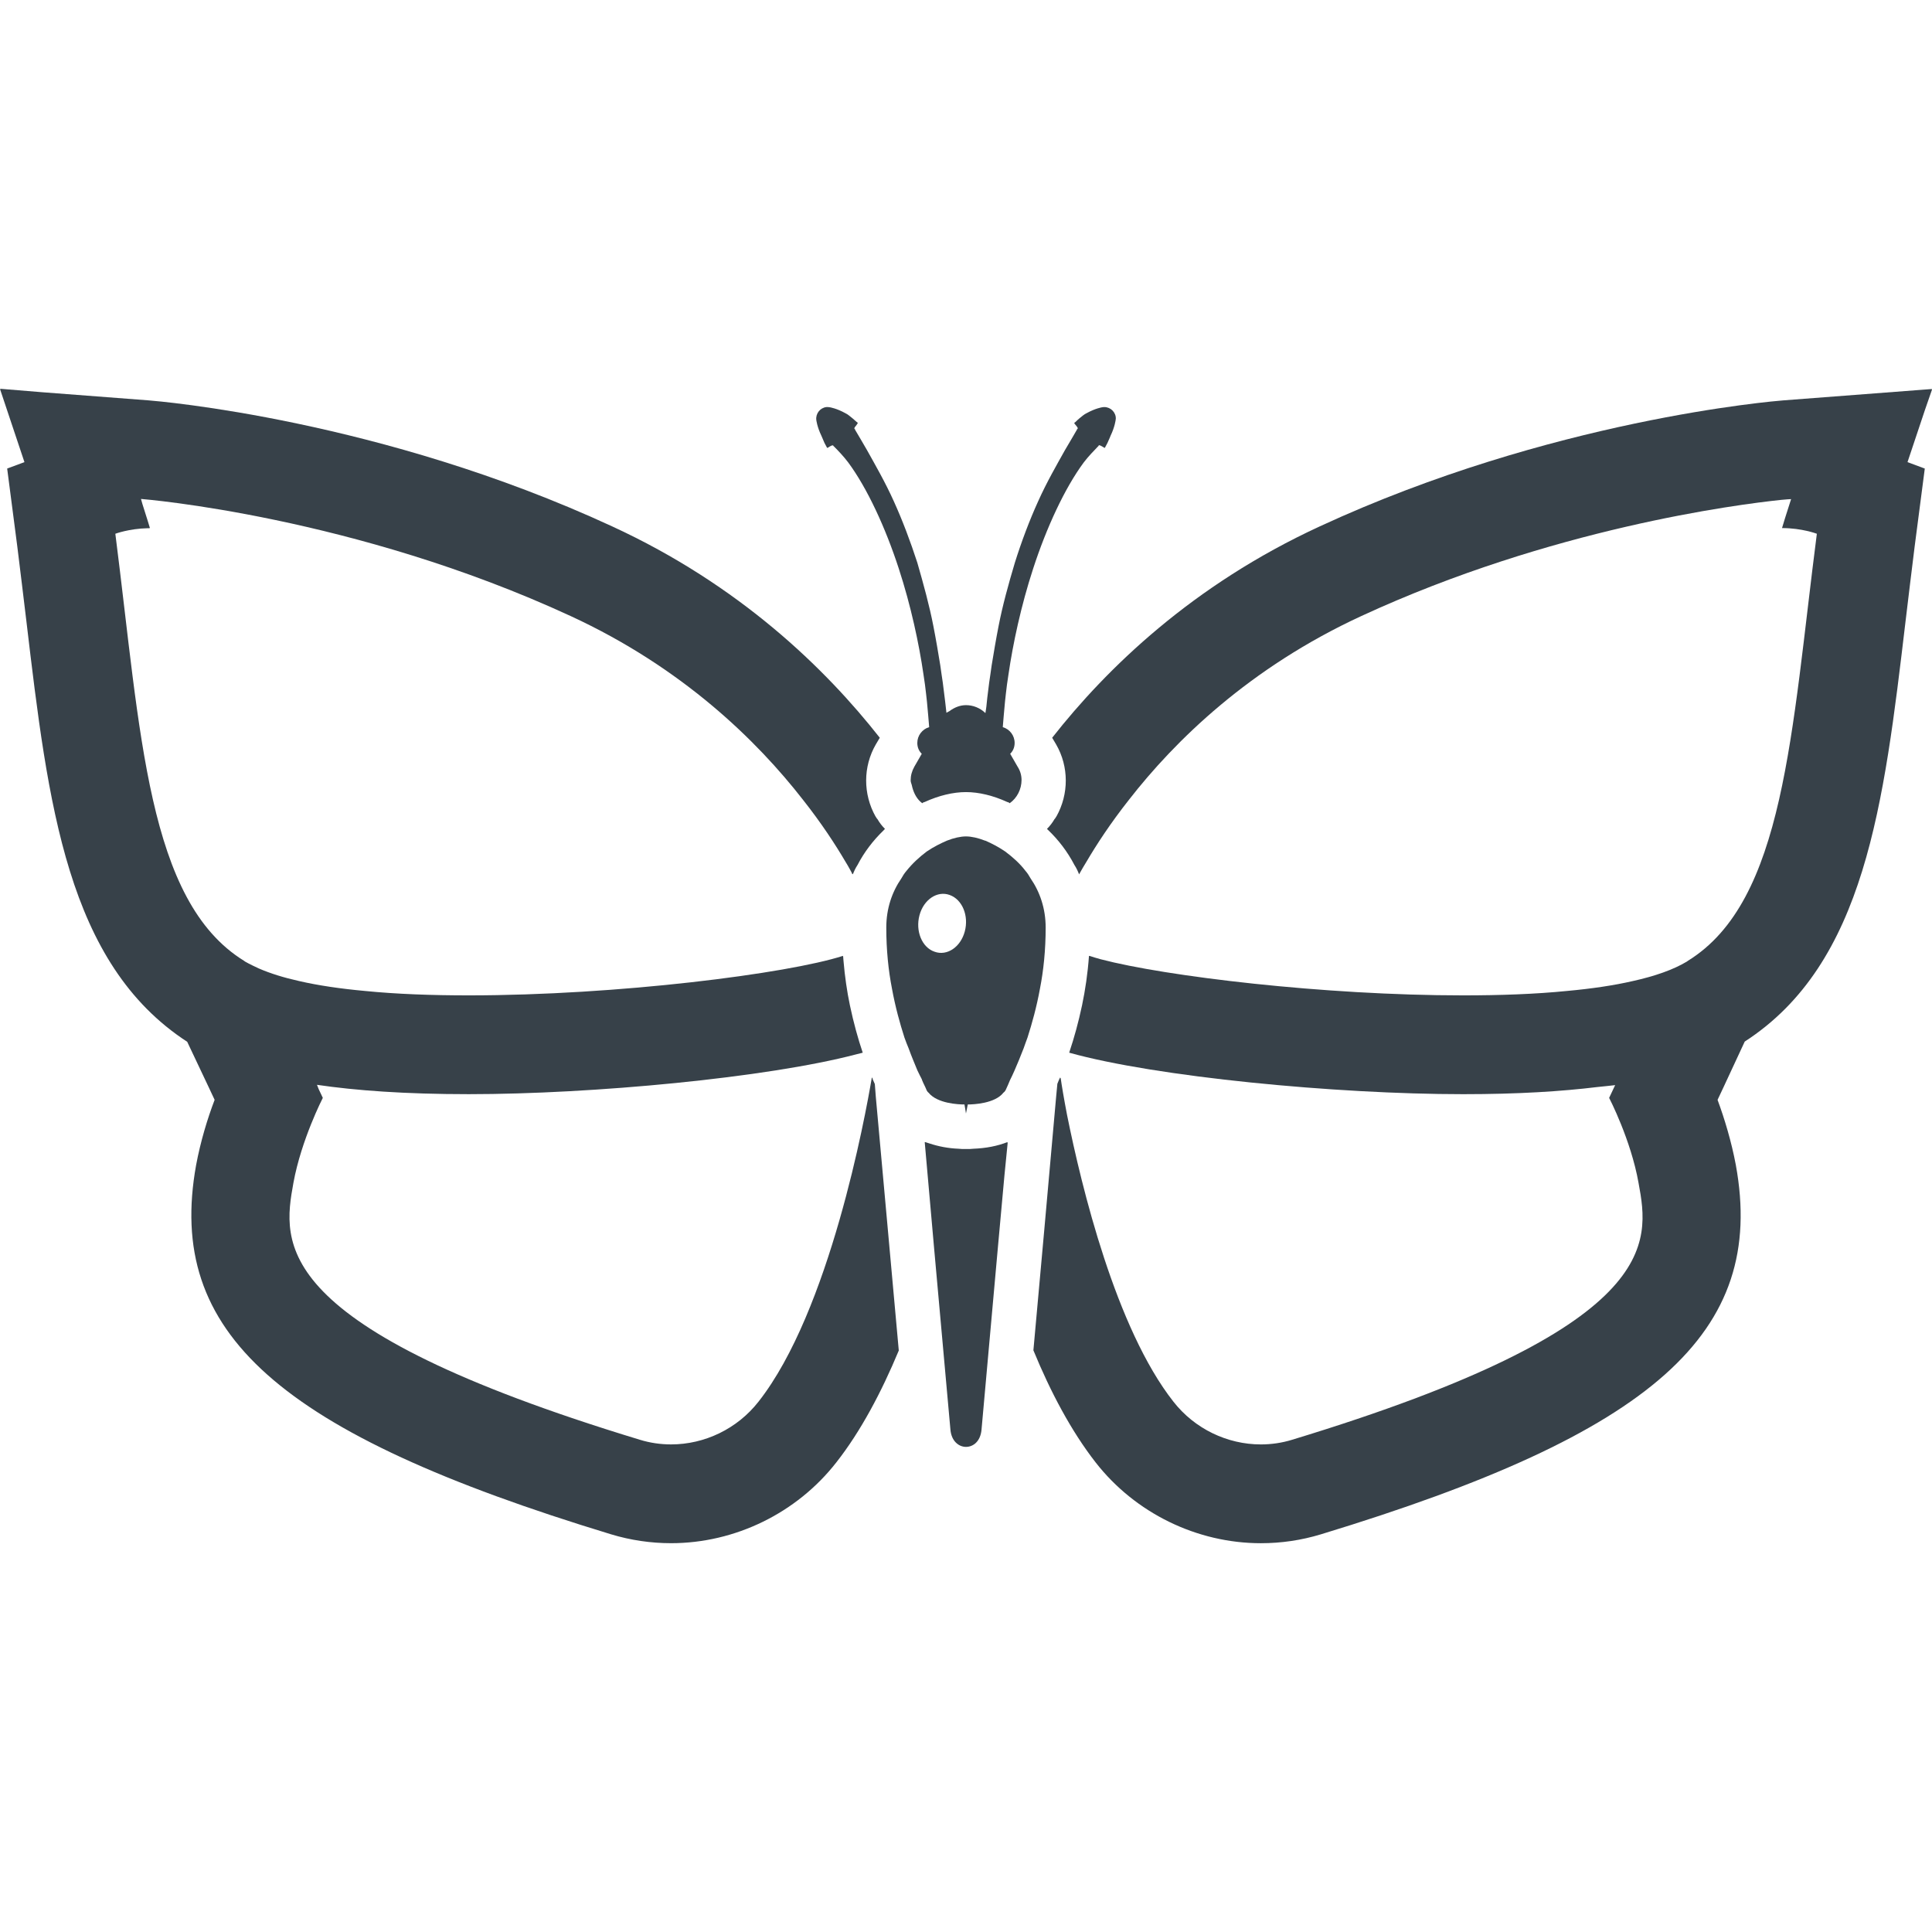
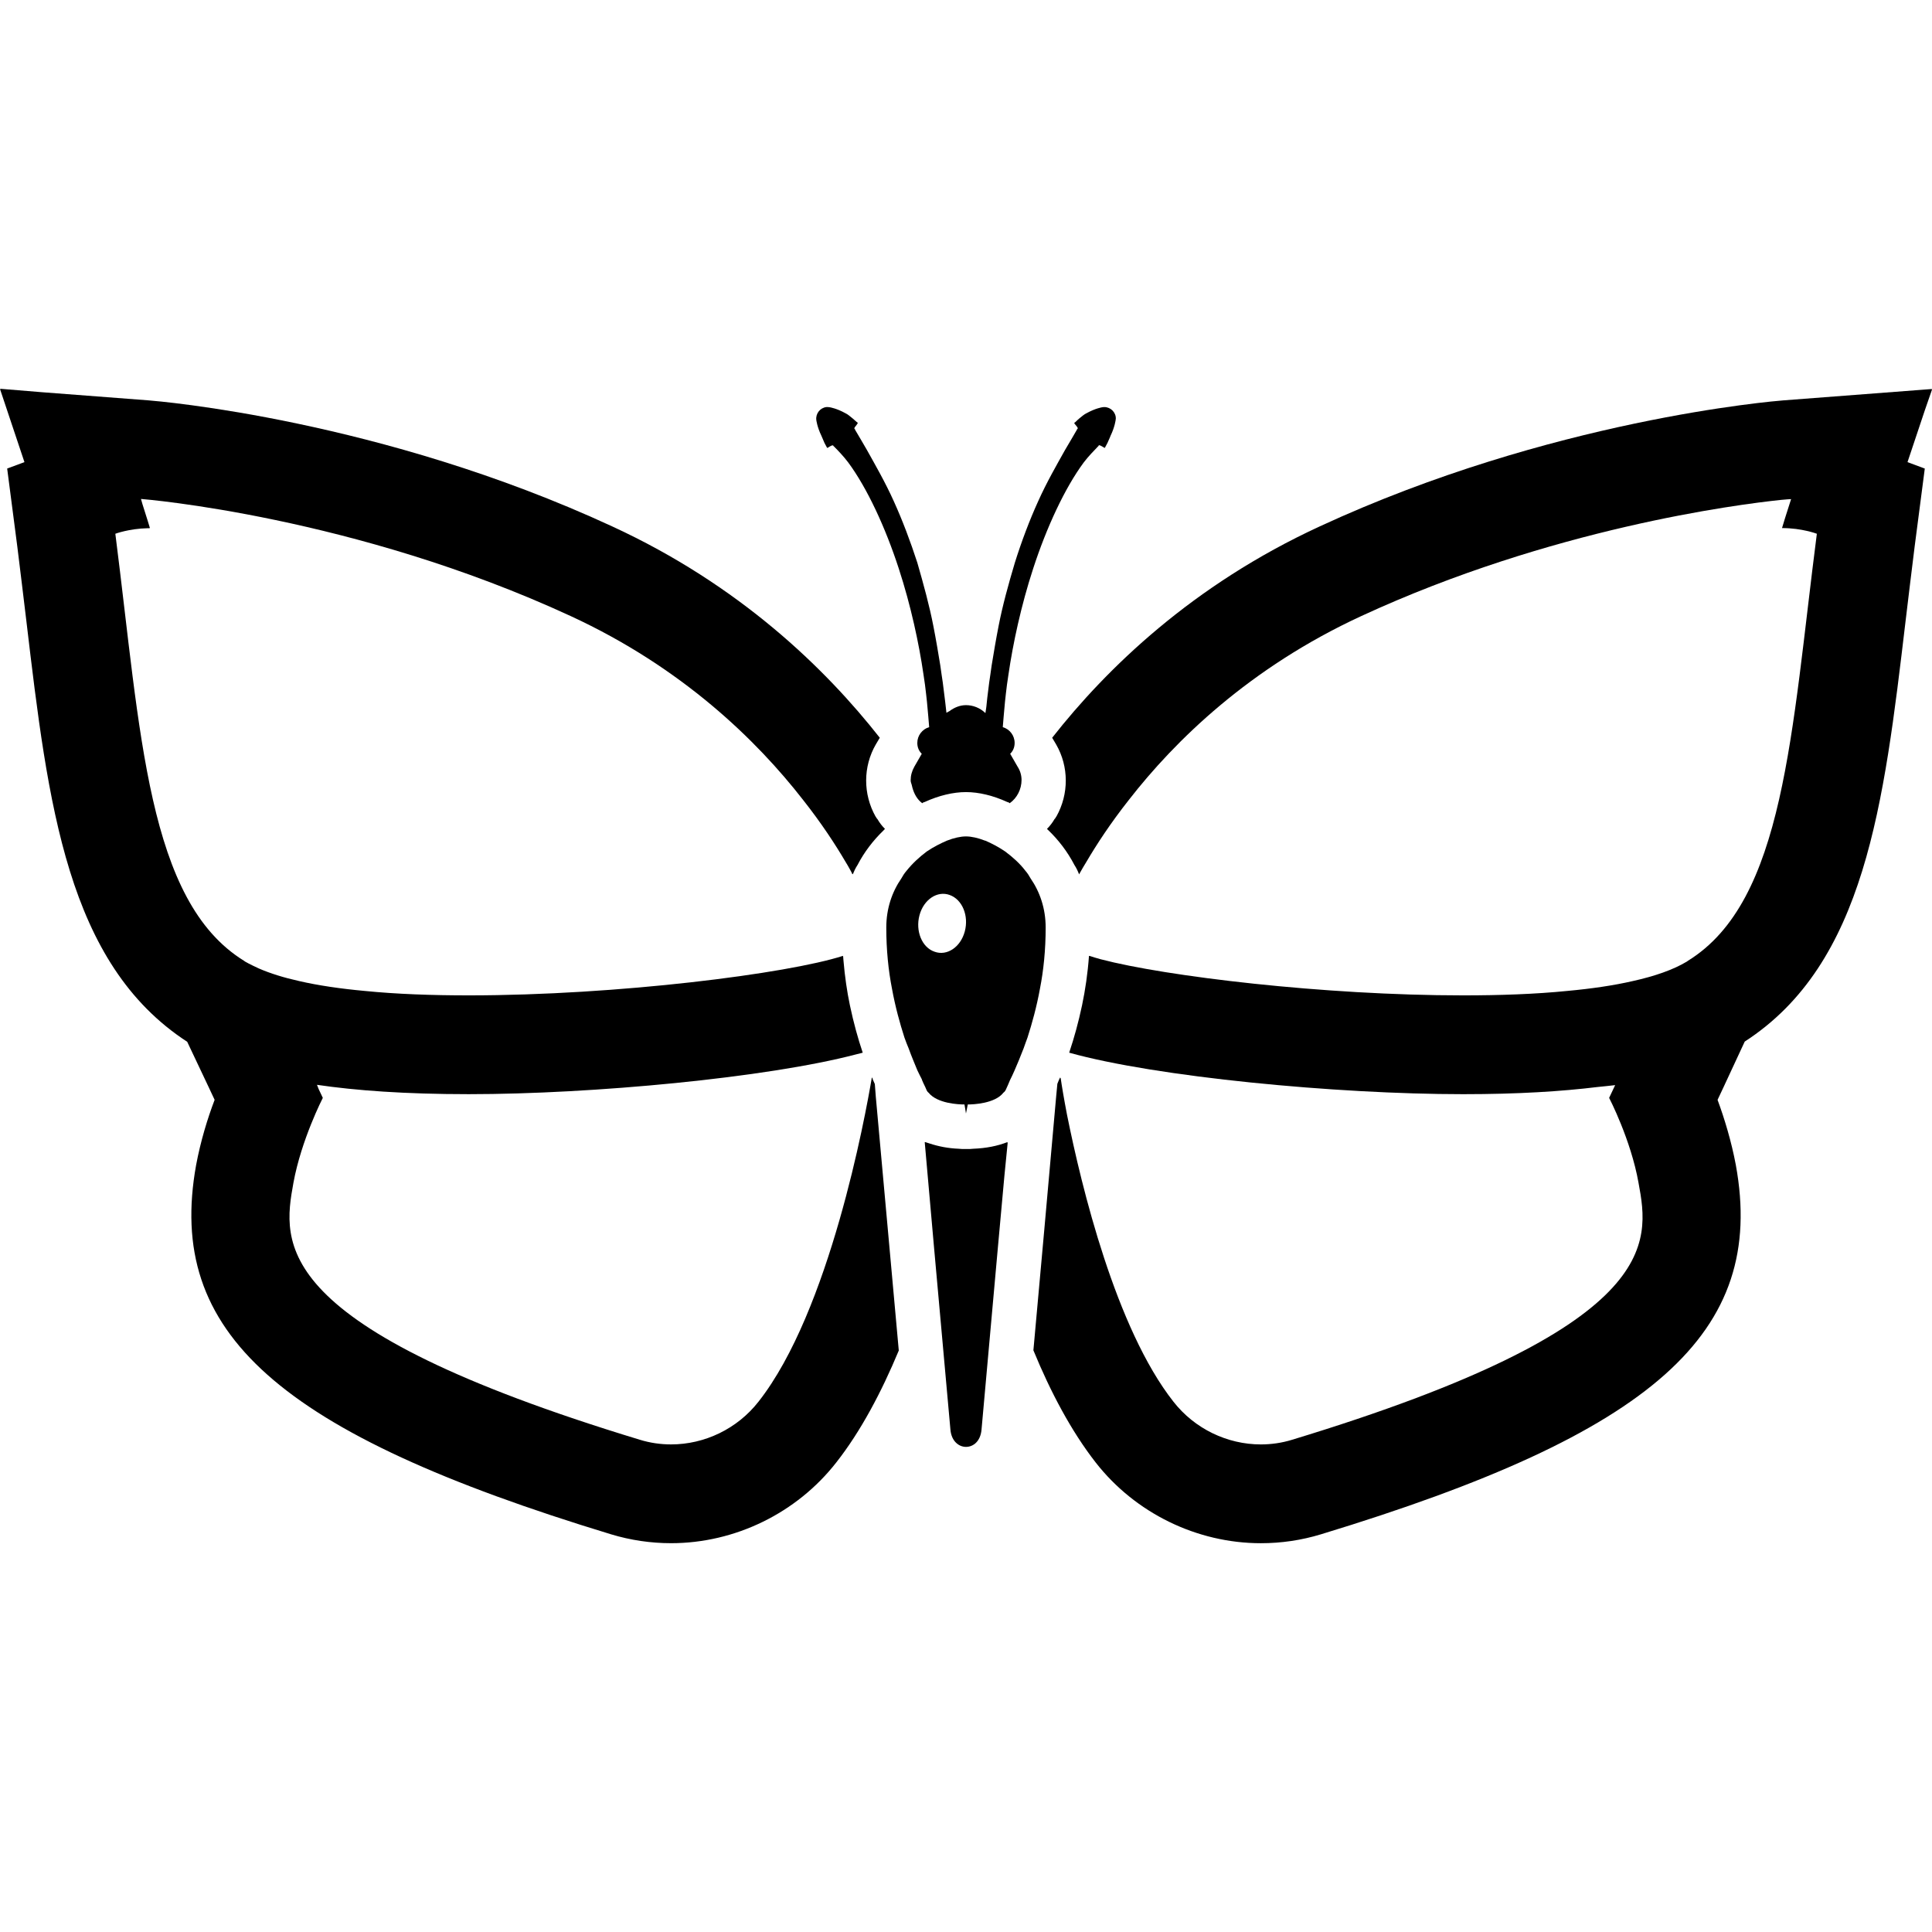
- <svg xmlns="http://www.w3.org/2000/svg" version="1.1" id="_x31_0" x="0px" y="0px" viewBox="0 0 512 512" style="enable-background:new 0 0 512 512;" xml:space="preserve">
-   <style type="text/css">
- 	.st0{fill:#374149;}
- </style>
+ <svg xmlns="http://www.w3.org/2000/svg" version="1.1" id="_x31_0" x="0px" y="0px" viewBox="0 0 512 512" xml:space="preserve">
  <g>
    <path class="st0" d="M511.988,103.091l-39.338,3.008c-2.485,0.199-61.593,5.046-122.861,33.382   c-33.839,15.582-56.616,37.768-70.951,56.03l1.046,1.77c3.402,5.89,3.402,13.16,0.066,19.113c-0.066,0-0.066,0.066-0.066,0.066   c-0.133,0.262-0.262,0.457-0.457,0.656c-0.523,0.914-1.18,1.766-1.969,2.551c0.07,0.066,0.199,0.195,0.266,0.262   c2.75,2.617,5.172,5.762,7.004,9.297c0.523,0.785,0.914,1.636,1.242,2.488c0.59-1.051,1.246-2.23,2.031-3.473   c2.617-4.449,6.285-10.082,11.19-16.296c12.176-15.645,31.945-35.019,61.597-48.698c50.295-23.238,99.478-29.542,111.228-30.773   c1.386-0.129,2.328-0.199,2.644-0.203c-1.285,3.914-2.16,6.848-2.332,7.434c-0.007,0.012-0.031,0.074-0.039,0.082   c0.008,0,0.008,0,0.016,0c-0.012,0.028-0.047,0.157-0.047,0.157c5.301,0,9.226,1.507,9.226,1.507   c-6.804,52.819-8.507,97.334-34.167,113.17c-0.062,0.066-0.195,0.133-0.262,0.195c-3.598,2.164-8.445,3.867-14.335,5.172   c-5.102,1.179-10.996,2.031-17.343,2.617c-8.508,0.852-17.871,1.18-27.625,1.18c-36.917,0-78.889-5.054-96.045-9.57   c-1.078-0.297-2.082-0.594-2.961-0.89c0,0.012,0,0.023-0.004,0.031c-0.042-0.012-0.109-0.027-0.152-0.043   c-0.328,4.649-0.985,9.031-1.832,13.09c-0.957,4.523-2.102,8.649-3.309,12.246c-0.019,0.054-0.035,0.117-0.054,0.168h0.004   c-0.016,0.046-0.031,0.105-0.047,0.156c22.91,6.414,70.69,10.996,104.4,10.996c14.582,0,26.144-0.746,35.617-1.902   c1.562-0.164,3.179-0.313,4.663-0.496l-1.594,3.378c0,0,5.758,11.062,7.789,22.515c2.946,15.972,6.676,38.163-91.771,68.077   c-2.746,0.851-5.562,1.246-8.312,1.246c-8.898,0-17.538-4.129-23.171-11.327c-15.274-19.41-24.355-56.898-28.195-76.002   c-0.863-4.485-1.434-7.946-1.703-9.875c-0.031,0.078-0.058,0.145-0.094,0.223c-0.015-0.082-0.039-0.211-0.05-0.29   c-0.262,0.59-0.523,1.18-0.719,1.703l-0.328,3.469l-3.144,35.281l-2.879,31.878c4.516,10.996,10.019,21.406,16.496,29.714   c10.472,13.422,26.835,21.406,43.788,21.406c5.434,0,10.738-0.785,15.906-2.355c88.237-26.835,118.083-53.346,109.966-97.857   c-1.176-6.286-3.012-12.305-4.844-17.282l1.508-3.206l5.691-12.238c31.945-20.683,36.855-62.772,42.613-111.341   c0.785-6.477,1.57-13.156,2.422-19.898l2.683-20.617l-4.582-1.702l4.633-13.859l1.859-5.359l-0.07,0.007L511.988,103.091z" />
    <path class="st0" d="M232.1,290.685l-0.262-3.402c-0.187-0.378-0.375-0.828-0.566-1.277c-0.019-0.153-0.07-0.297-0.062-0.465   c-0.008,0.062-0.027,0.171-0.039,0.234c-0.039-0.094-0.078-0.165-0.117-0.262c-1.766,10.477-11.191,61.987-30.042,85.944   c-5.629,7.198-14.27,11.327-23.171,11.327c-2.75,0-5.566-0.394-8.313-1.246c-98.446-29.914-94.65-52.105-91.767-68.077   c2.094-11.453,7.789-22.515,7.789-22.515l-1.094-2.312l-0.454-1.145c10.199,1.5,23.258,2.477,40.23,2.477   c32.882,0,79.085-4.367,102.599-10.535c0.543-0.137,1.137-0.274,1.649-0.414c0,0,0-0.003-0.004-0.007   c0.051-0.016,0.11-0.028,0.156-0.039c-1.242-3.668-2.422-7.922-3.402-12.57c-0.766-3.656-1.34-7.609-1.692-11.746   c-0.015-0.394-0.086-0.801-0.094-1.191c-0.008,0.004-0.023,0.008-0.031,0.008c-0.004-0.055-0.012-0.106-0.015-0.161   c-14.598,4.715-59.698,10.473-99.166,10.473c-9.754,0-19.113-0.328-27.624-1.18c-6.347-0.586-12.238-1.438-17.343-2.617   c-4.098-0.91-7.652-2.023-10.672-3.336c-0.57-0.254-1.125-0.515-1.66-0.785c-0.687-0.344-1.386-0.68-2.004-1.051   c-0.062-0.062-0.195-0.129-0.262-0.195c-25.655-15.835-27.358-60.35-34.101-113.17c0,0,3.606-1.359,8.59-1.468   c0.141,0.003,0.278,0,0.418,0.007l-0.008-0.035c0.058,0,0.106-0.011,0.164-0.011c0,0-0.801-2.703-1.988-6.371   c-0.126-0.453-0.242-0.863-0.379-1.347c0.637,0.05,56.498,4.53,113.838,31.022c29.651,13.679,49.417,33.054,61.592,48.698   c4.91,6.214,8.574,11.847,11.191,16.296c0.469,0.742,0.824,1.39,1.211,2.074c0.21,0.442,0.531,0.882,0.671,1.336   c0.016-0.043,0.035-0.062,0.051-0.106c0.027,0.05,0.07,0.117,0.098,0.168c0.328-0.852,0.718-1.703,1.242-2.488   c1.785-3.442,4.14-6.489,6.797-9.066c0.133-0.118,0.222-0.262,0.359-0.379l0.113-0.113c-0.789-0.786-1.441-1.637-1.965-2.551   c-0.195-0.199-0.328-0.394-0.461-0.656c0,0,0-0.066-0.066-0.066c-3.336-5.953-3.336-13.222,0.066-19.113l1.051-1.77   c-14.34-18.262-37.117-40.448-70.956-56.03c-61.264-28.336-120.372-33.183-122.86-33.382l-28.222-2.16l-10.964-0.902l0.023,0.066   L0,103.091l6.477,19.375l-4.578,1.702l2.68,20.617c0.855,6.809,1.636,13.422,2.422,19.898   c5.762,48.569,10.738,90.658,42.612,111.403l5.762,12.176l1.504,3.206c-1.898,4.977-3.73,10.996-4.906,17.282   c-8.054,44.51,21.726,71.022,109.962,97.857c5.172,1.57,10.539,2.355,15.906,2.355c16.953,0,33.315-7.984,43.788-21.406   c6.48-8.246,11.98-18.652,16.558-29.652l-2.878-31.807L232.1,290.685z" />
    <path class="st0" d="M266.99,302.665c-2.683,1.047-5.694,1.637-9.097,1.766c-0.527,0.07-1.051,0.07-1.57,0.07h-0.59   c-0.59,0-1.114,0-1.637-0.07c-2.813-0.109-5.371-0.617-7.695-1.378c-0.375-0.153-0.832-0.223-1.18-0.402l0.004,0.062   c-0.05-0.02-0.114-0.027-0.164-0.047l2.488,28.144l4.321,48.046c0.262,3.074,2.226,4.582,4.125,4.582   c1.965,0,3.859-1.508,4.121-4.582l4.32-48.108l1.754-19.273l0.859-8.66c-0.024,0.008-0.051,0.011-0.074,0.023L266.99,302.665z" />
    <path class="st0" d="M277.111,245.814c0-5.038-1.52-9.437-4-13.038c-0.398-0.718-0.801-1.359-1.36-2   c-1.519-2-3.441-3.679-5.359-5.117c-1.762-1.203-3.601-2.16-5.281-2.883c-0.078,0-0.078,0-0.078,0   c-1.839-0.718-3.601-1.117-5.042-1.117c-1.438,0-3.199,0.398-5.039,1.117c-1.679,0.723-3.598,1.68-5.359,2.883   c-1.918,1.438-3.758,3.117-5.359,5.117c-0.558,0.641-0.961,1.282-1.359,2c-2.481,3.602-4,8-4,13.038   c0,5.922,0.558,11.363,1.519,16.242c0.879,4.801,2.078,9.121,3.282,12.878c0.398,1.043,0.718,2,1.117,2.879   c0.801,2.242,1.68,4.242,2.321,5.843c0.48,0.957,0.8,1.68,1.199,2.398v0.078c0.402,1.042,0.882,1.843,1.121,2.48   c0.16,0.402,0.32,0.723,0.641,0.961c2.32,2.879,7.918,3.122,9.519,3.122c0.16,0.718,0.242,1.519,0.398,2.398   c0.164-0.879,0.32-1.68,0.48-2.398c1.52,0,7.203-0.242,9.442-3.122c0.32-0.238,0.558-0.558,0.718-0.961   c0.242-0.558,0.641-1.359,1.043-2.398c0.398-0.718,0.718-1.519,1.199-2.558c0.718-1.602,1.519-3.602,2.398-5.843   c0.32-0.879,0.641-1.836,1.039-2.879c1.203-3.758,2.402-8.078,3.281-12.878C276.552,257.178,277.111,251.737,277.111,245.814z    M255.674,246.858c-1.121,4.16-4.722,6.558-7.999,5.359c-3.363-1.121-5.122-5.519-4-9.679c1.117-4.16,4.718-6.558,7.999-5.359   C255.034,238.378,256.791,242.698,255.674,246.858z" />
    <path class="st0" d="M227.257,111.994l-0.262-0.199c-0.391-0.324-0.719-0.649-1.043-0.914c-0.656-0.523-1.313-1.109-1.902-1.37   c-2.355-1.313-4.121-1.574-4.121-1.574c-0.262-0.062-0.59-0.062-0.918-0.062c-1.703,0.195-2.878,1.762-2.683,3.398   c0,0,0.195,1.836,1.375,4.258c0.262,0.59,0.523,1.176,0.785,1.832c0.199,0.328,0.324,0.656,0.523,0.98l0.133,0.262   c0,0.133,0.195,0.133,0.719-0.262c0.457-0.266,0.66-0.324,0.785-0.324c0.054,0.012,0.114,0.035,0.172,0.058   c0.039,0.074,0.05,0.176,0.156,0.203c1.176,1.176,2.551,2.618,3.797,4.254c5.039,6.808,9.882,17.281,13.414,28.147   c3.211,9.817,5.371,19.961,6.547,28.078c0.133,0.918,0.262,1.832,0.394,2.684c0.195,1.636,0.39,3.14,0.523,4.515   c0.262,2.75,0.461,5.11,0.59,6.742c-1.832,0.527-3.145,2.226-3.145,4.187c0,1.113,0.394,2.098,1.18,2.882l-1.962,3.402   c-0.656,1.18-0.98,2.359-0.98,3.602v0.066c0,0.477,0.242,0.906,0.336,1.375c0.039,0.179,0.074,0.351,0.125,0.527   c0.453,1.617,1.25,3.129,2.614,4.121c0.195-0.199,0.39-0.262,0.652-0.328c3.73-1.707,7.527-2.621,10.934-2.621   c3.402,0,7.198,0.914,10.929,2.621c0.262,0.066,0.462,0.129,0.657,0.328c1.961-1.379,3.14-3.734,3.14-6.156   c0-1.176-0.324-2.422-1.05-3.535l-1.961-3.402c0.785-0.785,1.179-1.77,1.179-2.882c0-1.961-1.308-3.66-3.14-4.187   c0.129-1.633,0.324-3.993,0.586-6.742c0.133-1.375,0.328-2.879,0.523-4.515c0.133-0.852,0.266-1.766,0.395-2.684   c1.175-8.117,3.335-18.261,6.546-28.078c3.535-10.866,8.375-21.339,13.418-28.147c1.242-1.637,2.684-3.078,3.797-4.254   c0.262-0.066-0.133-0.656,1.11,0.062c0.59,0.395,0.789,0.395,0.718,0.262l0.133-0.262c0.199-0.324,0.328-0.652,0.523-0.98   c0.262-0.656,0.59-1.242,0.79-1.832c1.175-2.422,1.371-4.258,1.371-4.258c0.066-0.262,0.066-0.586,0-0.914   c-0.325-1.637-1.898-2.746-3.598-2.422c0,0-1.766,0.262-4.125,1.574c-0.59,0.262-1.242,0.847-1.898,1.37   c-0.329,0.266-0.653,0.59-0.985,0.914l-0.258,0.199c-0.195,0.066-0.133,0.195,0.328,0.718c0.398,0.458,0.484,0.653,0.481,0.786   c0,0.039-0.012,0.09-0.024,0.137c-0.074,0.078-0.195,0.117-0.195,0.258c-0.918,1.57-1.965,3.402-3.144,5.367   c-2.227,3.992-4.844,8.511-7.133,13.613c-2.293,5.043-4.387,10.606-6.156,16.234c-1.699,5.695-3.27,11.39-4.321,16.819   c-0.718,3.668-1.304,7.203-1.832,10.41c-0.191,1.57-0.457,3.074-0.652,4.519c-0.066,0.52-0.133,1.043-0.195,1.566   c-0.238,1.786-0.418,3.379-0.558,4.871c-0.086,0.535-0.153,1.179-0.25,1.683c-1.43-1.39-3.285-2.102-5.148-2.102   c-1.598,0-3.094,0.618-4.402,1.594c-0.258,0.156-0.527,0.254-0.778,0.434c-0.195-1.821-0.453-4.02-0.777-6.481   c-0.066-0.523-0.133-1.046-0.196-1.566c-0.199-1.445-0.461-2.949-0.656-4.519c-0.523-3.207-1.113-6.742-1.832-10.41   c-1.046-5.429-2.621-11.124-4.258-16.819c-1.832-5.629-3.926-11.191-6.214-16.234c-2.294-5.102-4.91-9.621-7.133-13.613   c-1.118-1.965-2.23-3.797-3.145-5.367c0.066-0.328-0.652-0.066,0.328-1.18C227.323,112.189,227.39,112.06,227.257,111.994z" />
  </g>
</svg>
